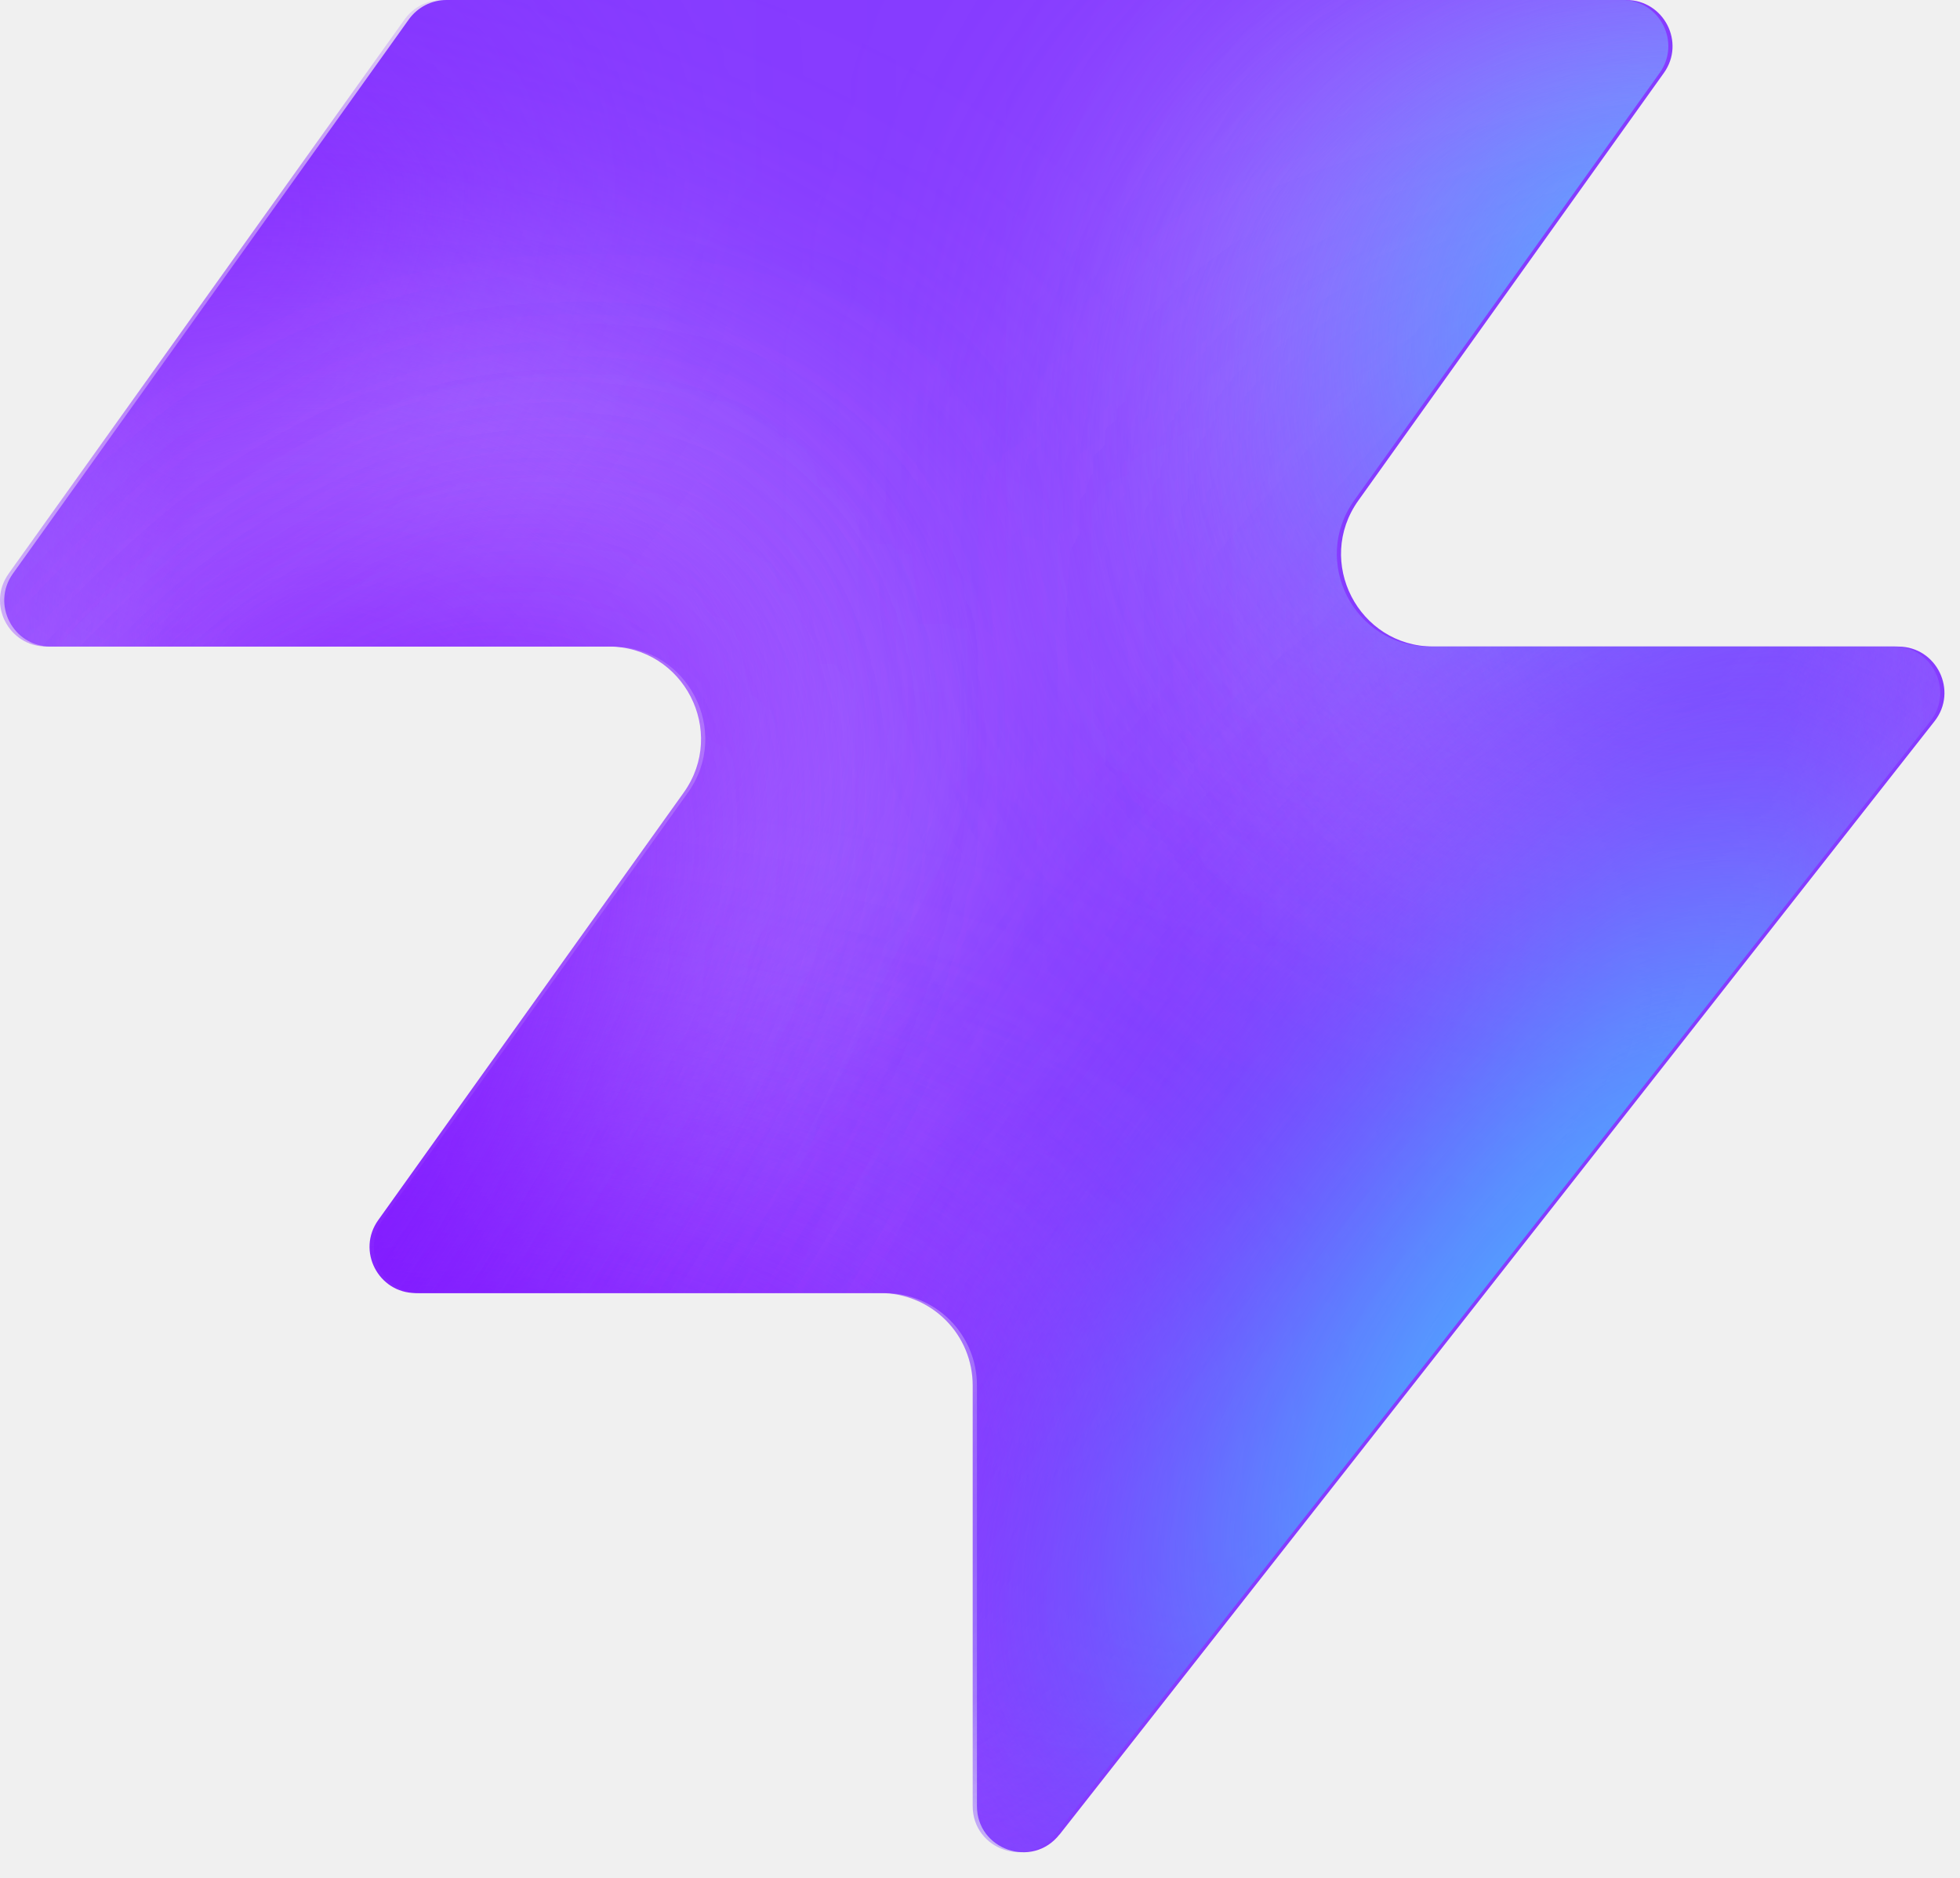
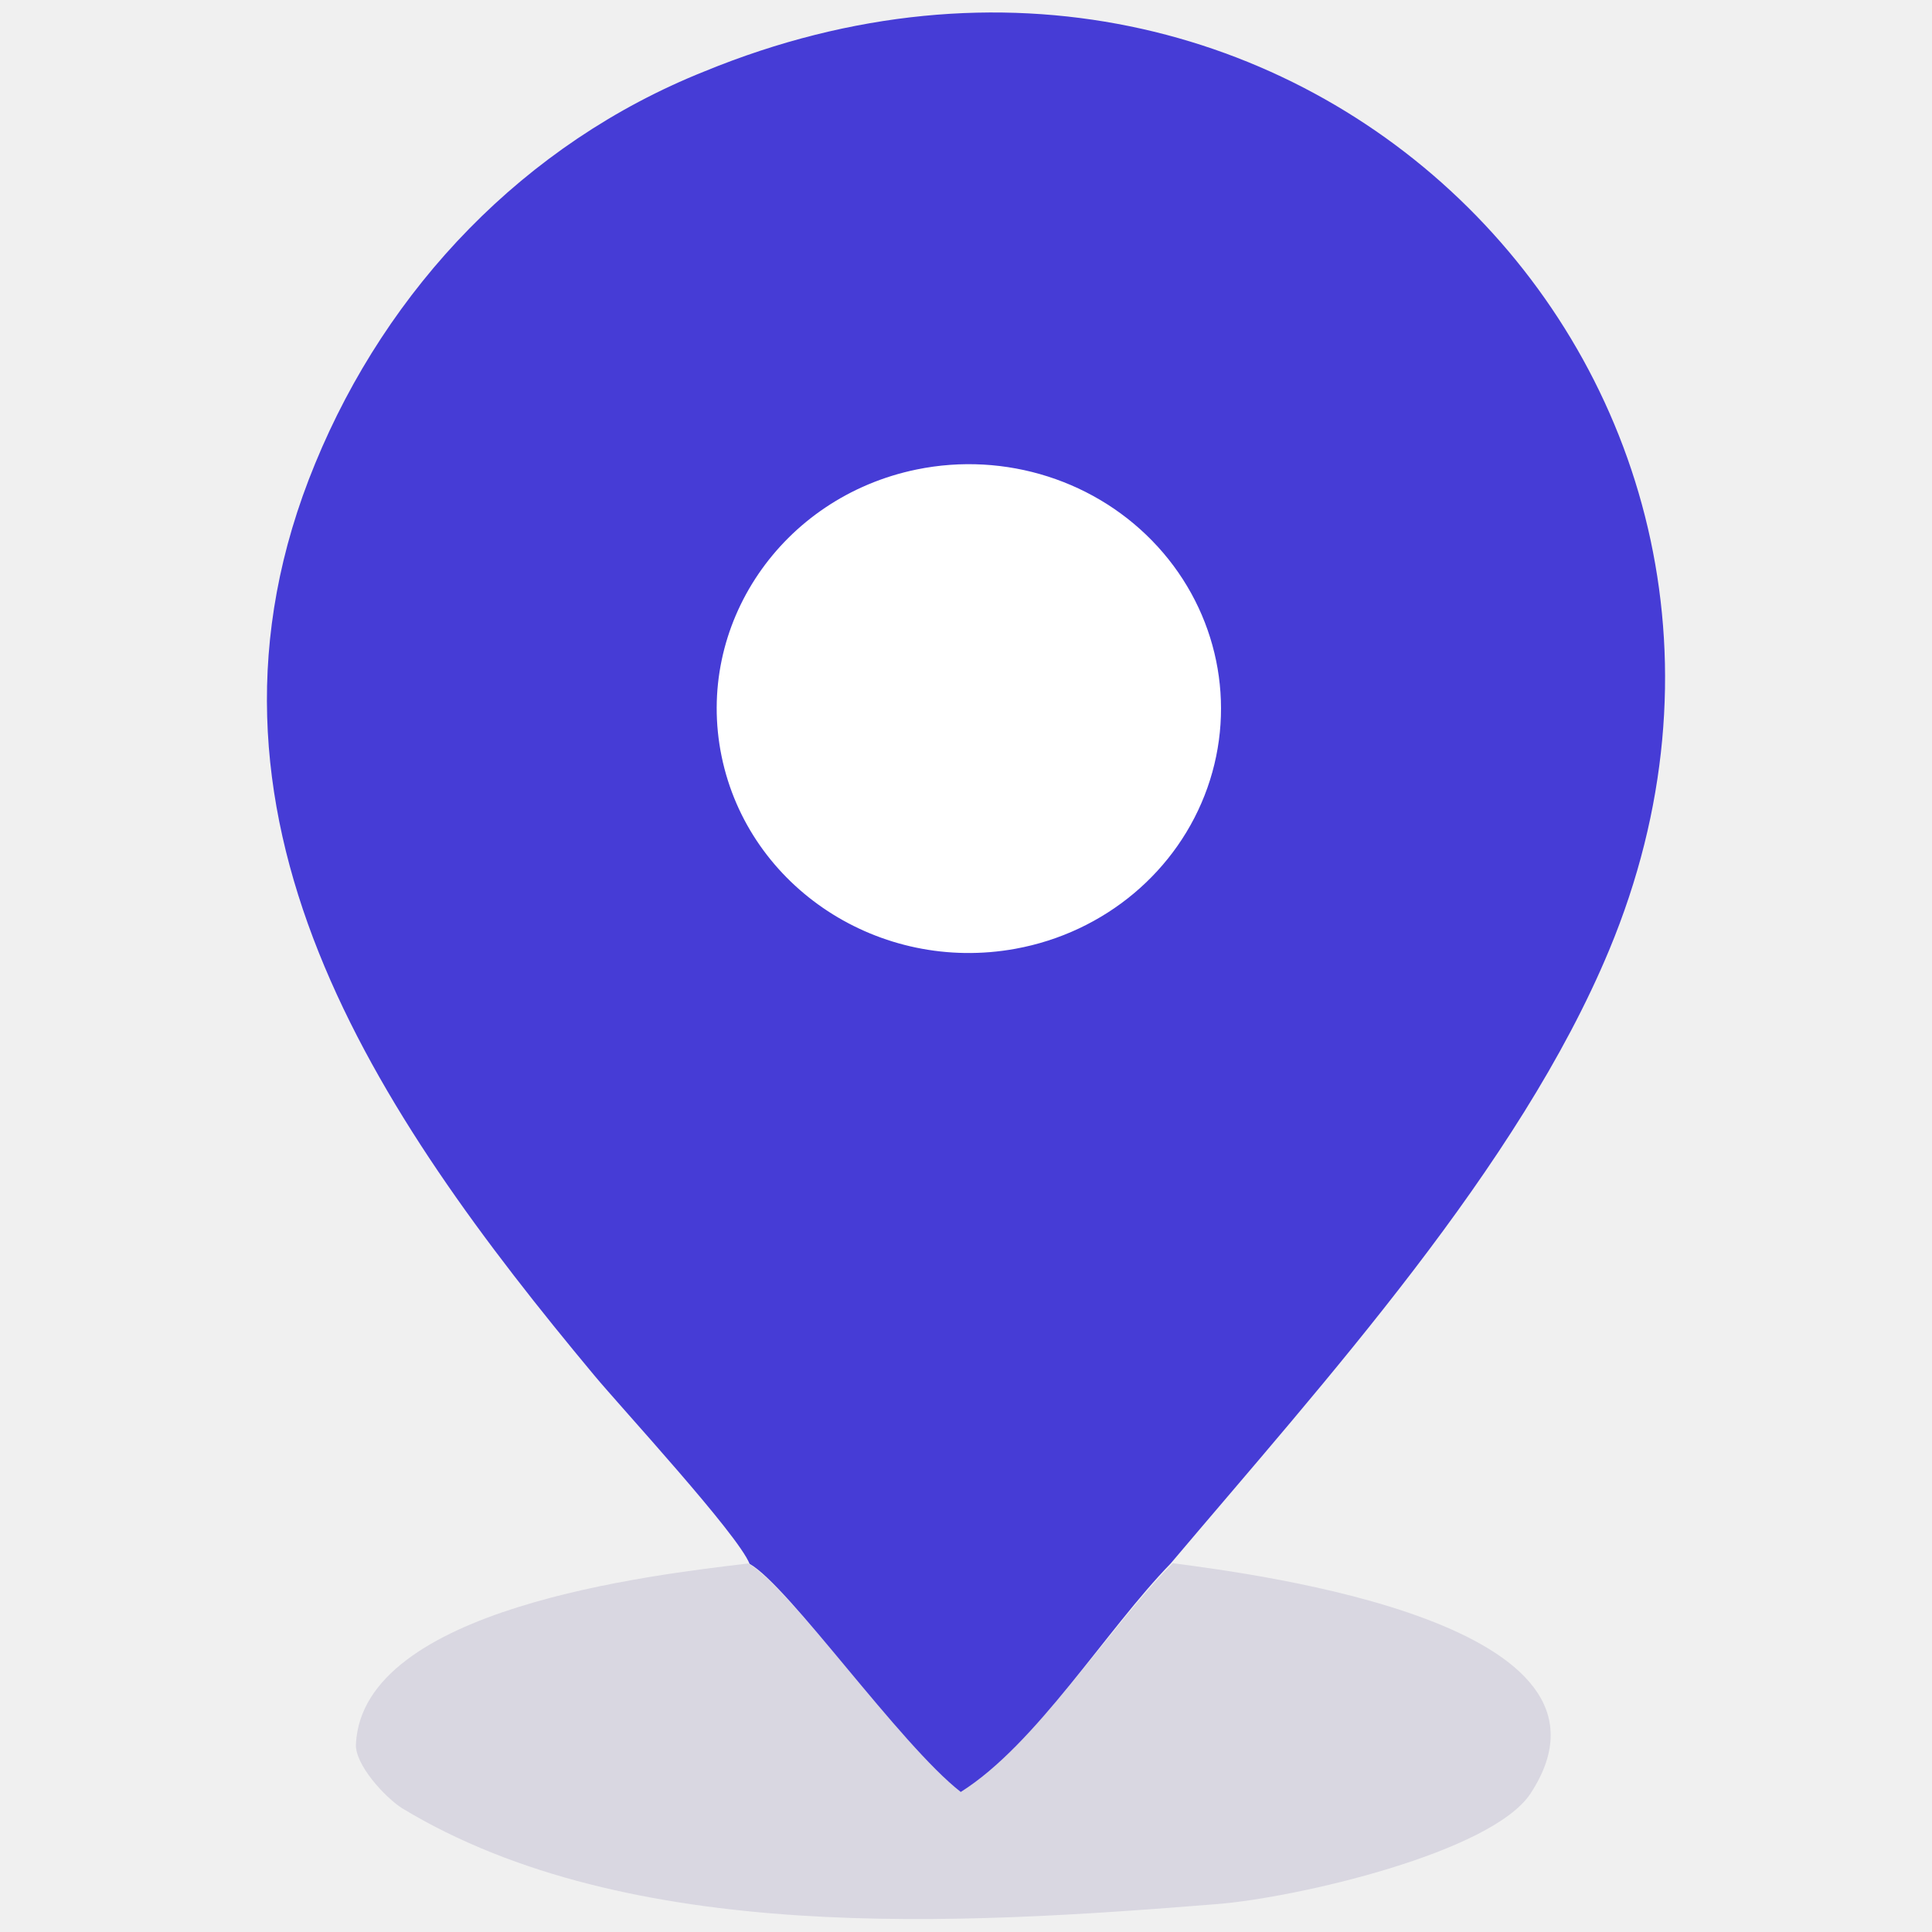
- <svg xmlns="http://www.w3.org/2000/svg" width="48" height="46" fill="none" viewBox="0 0 48 46">
-   <path fill="#863bff" d="M25.946 44.938c-.664.845-2.021.375-2.021-.698V33.937a2.26 2.26 0 0 0-2.262-2.262H10.287c-.92 0-1.456-1.04-.92-1.788l7.48-10.471c1.07-1.497 0-3.578-1.842-3.578H1.237c-.92 0-1.456-1.04-.92-1.788L10.013.474c.214-.297.556-.474.92-.474h28.894c.92 0 1.456 1.04.92 1.788l-7.48 10.471c-1.07 1.498 0 3.579 1.842 3.579h11.377c.943 0 1.473 1.088.89 1.83L25.947 44.94z" style="fill:#863bff;fill:color(display-p3 .525 .23 1);fill-opacity:1" />
-   <mask id="a" width="48" height="46" x="0" y="0" maskUnits="userSpaceOnUse" style="mask-type:alpha">
-     <path fill="#000" d="M25.842 44.938c-.664.844-2.021.375-2.021-.698V33.937a2.26 2.26 0 0 0-2.262-2.262H10.183c-.92 0-1.456-1.04-.92-1.788l7.48-10.471c1.07-1.498 0-3.579-1.842-3.579H1.133c-.92 0-1.456-1.04-.92-1.787L9.91.473c.214-.297.556-.474.92-.474h28.894c.92 0 1.456 1.04.92 1.788l-7.48 10.471c-1.07 1.498 0 3.578 1.842 3.578h11.377c.943 0 1.473 1.088.89 1.832L25.843 44.94z" style="fill:#000;fill-opacity:1" />
-   </mask>
-   <g mask="url(#a)">
-     <g filter="url(#b)">
-       <ellipse cx="5.508" cy="14.704" fill="#ede6ff" rx="5.508" ry="14.704" style="fill:#ede6ff;fill:color(display-p3 .927 .903 1);fill-opacity:1" transform="matrix(.00324 1 1 -.00324 -4.47 31.516)" />
-     </g>
-     <g filter="url(#c)">
-       <ellipse cx="10.399" cy="29.851" fill="#ede6ff" rx="10.399" ry="29.851" style="fill:#ede6ff;fill:color(display-p3 .927 .903 1);fill-opacity:1" transform="matrix(.00324 1 1 -.00324 -39.328 7.883)" />
-     </g>
-     <g filter="url(#d)">
-       <ellipse cx="5.508" cy="30.487" fill="#7e14ff" rx="5.508" ry="30.487" style="fill:#7e14ff;fill:color(display-p3 .492 .077 1);fill-opacity:1" transform="rotate(89.814 -25.913 -14.639)scale(1 -1)" />
-     </g>
-     <g filter="url(#e)">
-       <ellipse cx="5.508" cy="30.599" fill="#7e14ff" rx="5.508" ry="30.599" style="fill:#7e14ff;fill:color(display-p3 .492 .077 1);fill-opacity:1" transform="rotate(89.814 -32.644 -3.334)scale(1 -1)" />
-     </g>
-     <g filter="url(#f)">
-       <ellipse cx="5.508" cy="30.599" fill="#7e14ff" rx="5.508" ry="30.599" style="fill:#7e14ff;fill:color(display-p3 .492 .077 1);fill-opacity:1" transform="matrix(.00324 1 1 -.00324 -34.34 30.47)" />
-     </g>
-     <g filter="url(#g)">
-       <ellipse cx="14.072" cy="22.078" fill="#ede6ff" rx="14.072" ry="22.078" style="fill:#ede6ff;fill:color(display-p3 .927 .903 1);fill-opacity:1" transform="rotate(93.35 24.506 48.493)scale(-1 1)" />
-     </g>
-     <g filter="url(#h)">
-       <ellipse cx="3.47" cy="21.501" fill="#7e14ff" rx="3.47" ry="21.501" style="fill:#7e14ff;fill:color(display-p3 .492 .077 1);fill-opacity:1" transform="rotate(89.009 28.708 47.59)scale(-1 1)" />
-     </g>
-     <g filter="url(#i)">
-       <ellipse cx="3.47" cy="21.501" fill="#7e14ff" rx="3.47" ry="21.501" style="fill:#7e14ff;fill:color(display-p3 .492 .077 1);fill-opacity:1" transform="rotate(89.009 28.708 47.59)scale(-1 1)" />
-     </g>
-     <g filter="url(#j)">
-       <ellipse cx=".387" cy="8.972" fill="#7e14ff" rx="4.407" ry="29.108" style="fill:#7e14ff;fill:color(display-p3 .492 .077 1);fill-opacity:1" transform="rotate(39.51 .387 8.972)" />
-     </g>
-     <g filter="url(#k)">
-       <ellipse cx="47.523" cy="-6.092" fill="#7e14ff" rx="4.407" ry="29.108" style="fill:#7e14ff;fill:color(display-p3 .492 .077 1);fill-opacity:1" transform="rotate(37.892 47.523 -6.092)" />
-     </g>
-     <g filter="url(#l)">
-       <ellipse cx="41.412" cy="6.333" fill="#47bfff" rx="5.971" ry="9.665" style="fill:#47bfff;fill:color(display-p3 .28 .748 1);fill-opacity:1" transform="rotate(37.892 41.412 6.333)" />
-     </g>
-     <g filter="url(#m)">
-       <ellipse cx="-1.879" cy="38.332" fill="#7e14ff" rx="4.407" ry="29.108" style="fill:#7e14ff;fill:color(display-p3 .492 .077 1);fill-opacity:1" transform="rotate(37.892 -1.88 38.332)" />
-     </g>
-     <g filter="url(#n)">
-       <ellipse cx="-1.879" cy="38.332" fill="#7e14ff" rx="4.407" ry="29.108" style="fill:#7e14ff;fill:color(display-p3 .492 .077 1);fill-opacity:1" transform="rotate(37.892 -1.88 38.332)" />
-     </g>
-     <g filter="url(#o)">
-       <ellipse cx="35.651" cy="29.907" fill="#7e14ff" rx="4.407" ry="29.108" style="fill:#7e14ff;fill:color(display-p3 .492 .077 1);fill-opacity:1" transform="rotate(37.892 35.651 29.907)" />
-     </g>
-     <g filter="url(#p)">
-       <ellipse cx="38.418" cy="32.4" fill="#47bfff" rx="5.971" ry="15.297" style="fill:#47bfff;fill:color(display-p3 .28 .748 1);fill-opacity:1" transform="rotate(37.892 38.418 32.4)" />
-     </g>
-   </g>
-   <defs>
-     <filter id="b" width="60.045" height="41.654" x="-19.77" y="16.149" color-interpolation-filters="sRGB" filterUnits="userSpaceOnUse">
-       <feFlood flood-opacity="0" result="BackgroundImageFix" />
-       <feBlend in="SourceGraphic" in2="BackgroundImageFix" result="shape" />
-       <feGaussianBlur result="effect1_foregroundBlur_2002_17158" stdDeviation="7.659" />
-     </filter>
-     <filter id="c" width="90.34" height="51.437" x="-54.613" y="-7.533" color-interpolation-filters="sRGB" filterUnits="userSpaceOnUse">
-       <feFlood flood-opacity="0" result="BackgroundImageFix" />
-       <feBlend in="SourceGraphic" in2="BackgroundImageFix" result="shape" />
-       <feGaussianBlur result="effect1_foregroundBlur_2002_17158" stdDeviation="7.659" />
-     </filter>
-     <filter id="d" width="79.355" height="29.4" x="-49.64" y="2.03" color-interpolation-filters="sRGB" filterUnits="userSpaceOnUse">
-       <feFlood flood-opacity="0" result="BackgroundImageFix" />
-       <feBlend in="SourceGraphic" in2="BackgroundImageFix" result="shape" />
-       <feGaussianBlur result="effect1_foregroundBlur_2002_17158" stdDeviation="4.596" />
-     </filter>
-     <filter id="e" width="79.579" height="29.4" x="-45.045" y="20.029" color-interpolation-filters="sRGB" filterUnits="userSpaceOnUse">
-       <feFlood flood-opacity="0" result="BackgroundImageFix" />
-       <feBlend in="SourceGraphic" in2="BackgroundImageFix" result="shape" />
-       <feGaussianBlur result="effect1_foregroundBlur_2002_17158" stdDeviation="4.596" />
-     </filter>
-     <filter id="f" width="79.579" height="29.4" x="-43.513" y="21.178" color-interpolation-filters="sRGB" filterUnits="userSpaceOnUse">
-       <feFlood flood-opacity="0" result="BackgroundImageFix" />
-       <feBlend in="SourceGraphic" in2="BackgroundImageFix" result="shape" />
-       <feGaussianBlur result="effect1_foregroundBlur_2002_17158" stdDeviation="4.596" />
-     </filter>
-     <filter id="g" width="74.749" height="58.852" x="15.756" y="-17.901" color-interpolation-filters="sRGB" filterUnits="userSpaceOnUse">
-       <feFlood flood-opacity="0" result="BackgroundImageFix" />
-       <feBlend in="SourceGraphic" in2="BackgroundImageFix" result="shape" />
-       <feGaussianBlur result="effect1_foregroundBlur_2002_17158" stdDeviation="7.659" />
-     </filter>
-     <filter id="h" width="61.377" height="25.362" x="23.548" y="2.284" color-interpolation-filters="sRGB" filterUnits="userSpaceOnUse">
-       <feFlood flood-opacity="0" result="BackgroundImageFix" />
-       <feBlend in="SourceGraphic" in2="BackgroundImageFix" result="shape" />
-       <feGaussianBlur result="effect1_foregroundBlur_2002_17158" stdDeviation="4.596" />
-     </filter>
-     <filter id="i" width="61.377" height="25.362" x="23.548" y="2.284" color-interpolation-filters="sRGB" filterUnits="userSpaceOnUse">
-       <feFlood flood-opacity="0" result="BackgroundImageFix" />
-       <feBlend in="SourceGraphic" in2="BackgroundImageFix" result="shape" />
-       <feGaussianBlur result="effect1_foregroundBlur_2002_17158" stdDeviation="4.596" />
-     </filter>
-     <filter id="j" width="56.045" height="63.649" x="-27.636" y="-22.853" color-interpolation-filters="sRGB" filterUnits="userSpaceOnUse">
-       <feFlood flood-opacity="0" result="BackgroundImageFix" />
-       <feBlend in="SourceGraphic" in2="BackgroundImageFix" result="shape" />
-       <feGaussianBlur result="effect1_foregroundBlur_2002_17158" stdDeviation="4.596" />
-     </filter>
-     <filter id="k" width="54.814" height="64.646" x="20.116" y="-38.415" color-interpolation-filters="sRGB" filterUnits="userSpaceOnUse">
-       <feFlood flood-opacity="0" result="BackgroundImageFix" />
-       <feBlend in="SourceGraphic" in2="BackgroundImageFix" result="shape" />
-       <feGaussianBlur result="effect1_foregroundBlur_2002_17158" stdDeviation="4.596" />
-     </filter>
-     <filter id="l" width="33.541" height="35.313" x="24.641" y="-11.323" color-interpolation-filters="sRGB" filterUnits="userSpaceOnUse">
-       <feFlood flood-opacity="0" result="BackgroundImageFix" />
-       <feBlend in="SourceGraphic" in2="BackgroundImageFix" result="shape" />
-       <feGaussianBlur result="effect1_foregroundBlur_2002_17158" stdDeviation="4.596" />
-     </filter>
-     <filter id="m" width="54.814" height="64.646" x="-29.286" y="6.009" color-interpolation-filters="sRGB" filterUnits="userSpaceOnUse">
-       <feFlood flood-opacity="0" result="BackgroundImageFix" />
-       <feBlend in="SourceGraphic" in2="BackgroundImageFix" result="shape" />
-       <feGaussianBlur result="effect1_foregroundBlur_2002_17158" stdDeviation="4.596" />
-     </filter>
-     <filter id="n" width="54.814" height="64.646" x="-29.286" y="6.009" color-interpolation-filters="sRGB" filterUnits="userSpaceOnUse">
-       <feFlood flood-opacity="0" result="BackgroundImageFix" />
-       <feBlend in="SourceGraphic" in2="BackgroundImageFix" result="shape" />
-       <feGaussianBlur result="effect1_foregroundBlur_2002_17158" stdDeviation="4.596" />
-     </filter>
-     <filter id="o" width="54.814" height="64.646" x="8.244" y="-2.416" color-interpolation-filters="sRGB" filterUnits="userSpaceOnUse">
-       <feFlood flood-opacity="0" result="BackgroundImageFix" />
-       <feBlend in="SourceGraphic" in2="BackgroundImageFix" result="shape" />
-       <feGaussianBlur result="effect1_foregroundBlur_2002_17158" stdDeviation="4.596" />
-     </filter>
-     <filter id="p" width="39.409" height="43.623" x="18.713" y="10.588" color-interpolation-filters="sRGB" filterUnits="userSpaceOnUse">
-       <feFlood flood-opacity="0" result="BackgroundImageFix" />
-       <feBlend in="SourceGraphic" in2="BackgroundImageFix" result="shape" />
-       <feGaussianBlur result="effect1_foregroundBlur_2002_17158" stdDeviation="4.596" />
-     </filter>
-   </defs>
+ <svg xmlns="http://www.w3.org/2000/svg" width="152" height="152" fill="none" viewBox="-18 3.38 152 152">
+   <path d="M40.864 126.386C43.968 128.101 52.779 140.482 57.614 144.193C63.627 140.476 69.169 131.512 74.262 126.362C81.058 127.268 111.156 131.109 102.424 144.47C99.377 149.132 84.039 152.679 77.761 153.183C57.518 154.81 31.488 156.441 13.646 145.65C12.3 144.794 9.924 142.225 10.002 140.602C10.517 129.865 33.333 127.289 40.864 126.386Z" fill="#D9D7E1" />
+   <circle cx="58.23" cy="59.13" r="21" fill="#FFFFFF" />
+   <path fill-rule="evenodd" clip-rule="evenodd" d="M37.415 9C84.216 -10.217 127.084 33.694 108.605 78.116C101.488 95.224 86.221 112.048 74.1 126.39C69.049 131.581 63.551 140.616 57.587 144.362C52.792 140.622 44.053 128.143 40.974 126.414C40.05 124.082 30.912 114.177 28.761 111.595C11.561 90.952 -4.562 67.352 6.799 39.839C12.469 26.038 23.245 14.664 37.415 9ZM73.08 46.383C68.346 41.2 61.103 38.883 54.117 40.317C43.486 42.499 36.645 52.566 38.774 62.895C40.903 73.223 51.211 79.969 61.891 78.024C68.909 76.746 74.677 71.909 76.992 65.362C79.307 58.814 77.813 51.565 73.08 46.383Z" fill="#463CD6" />
</svg>
